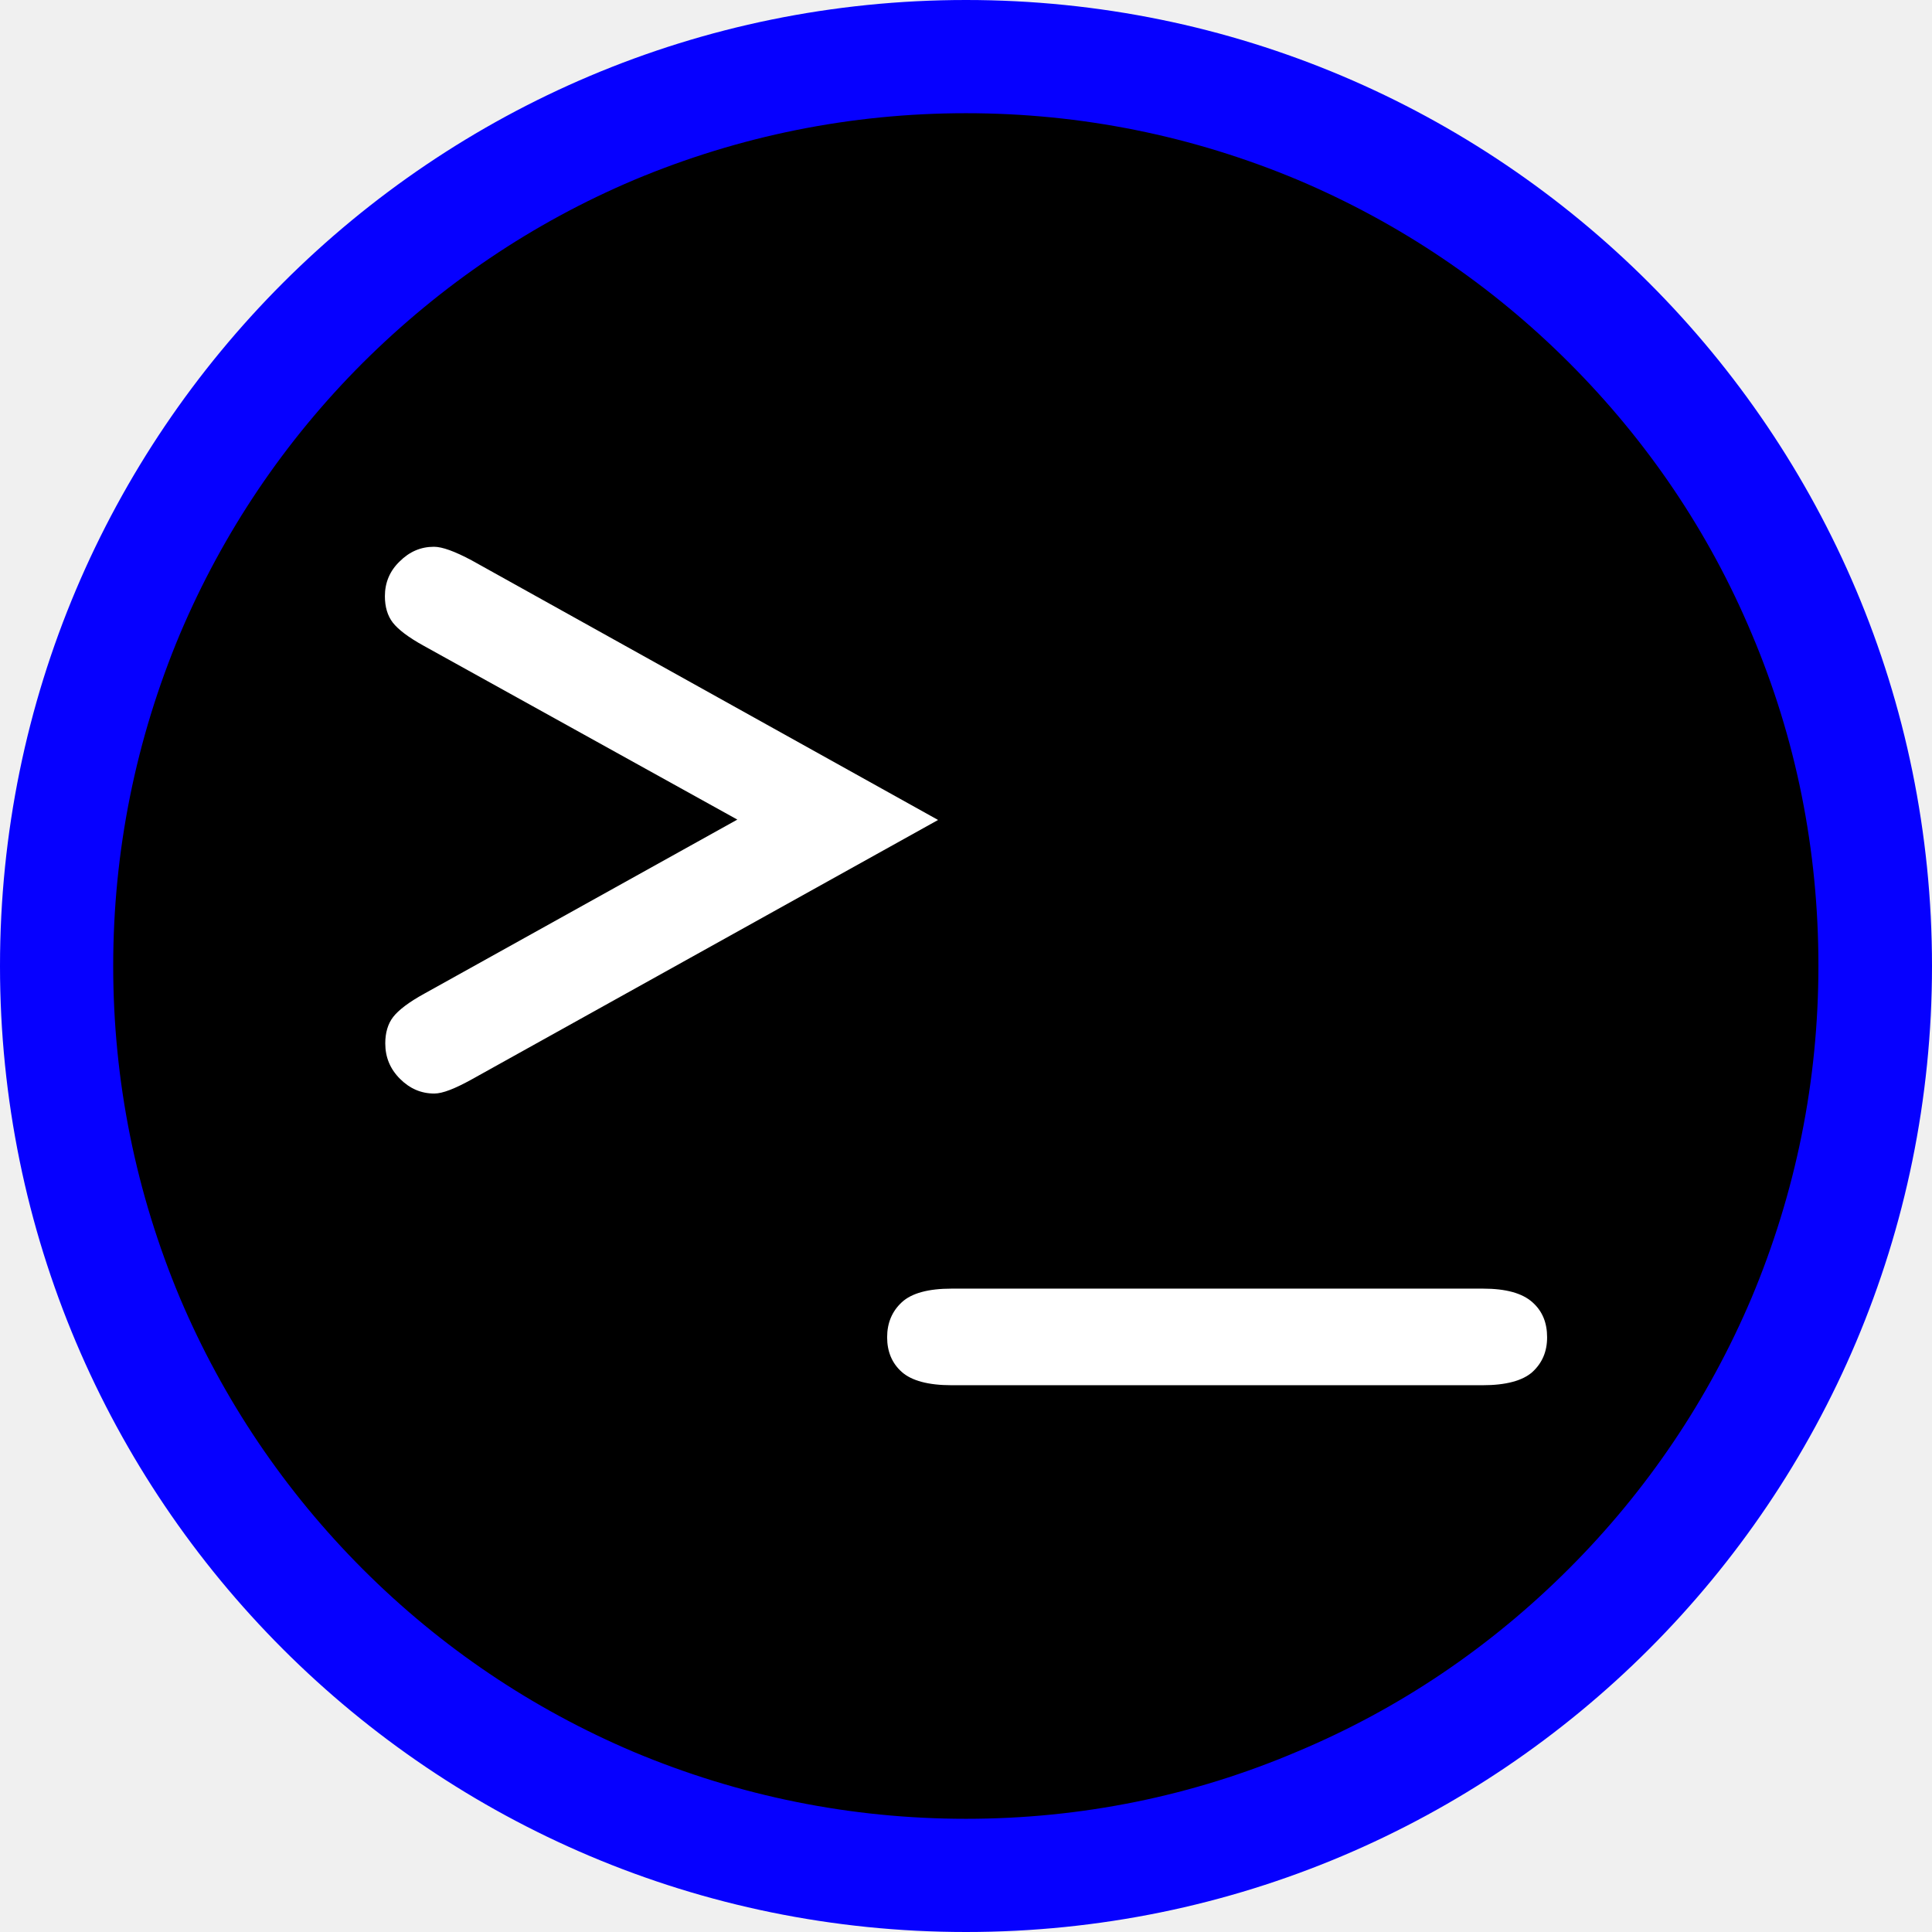
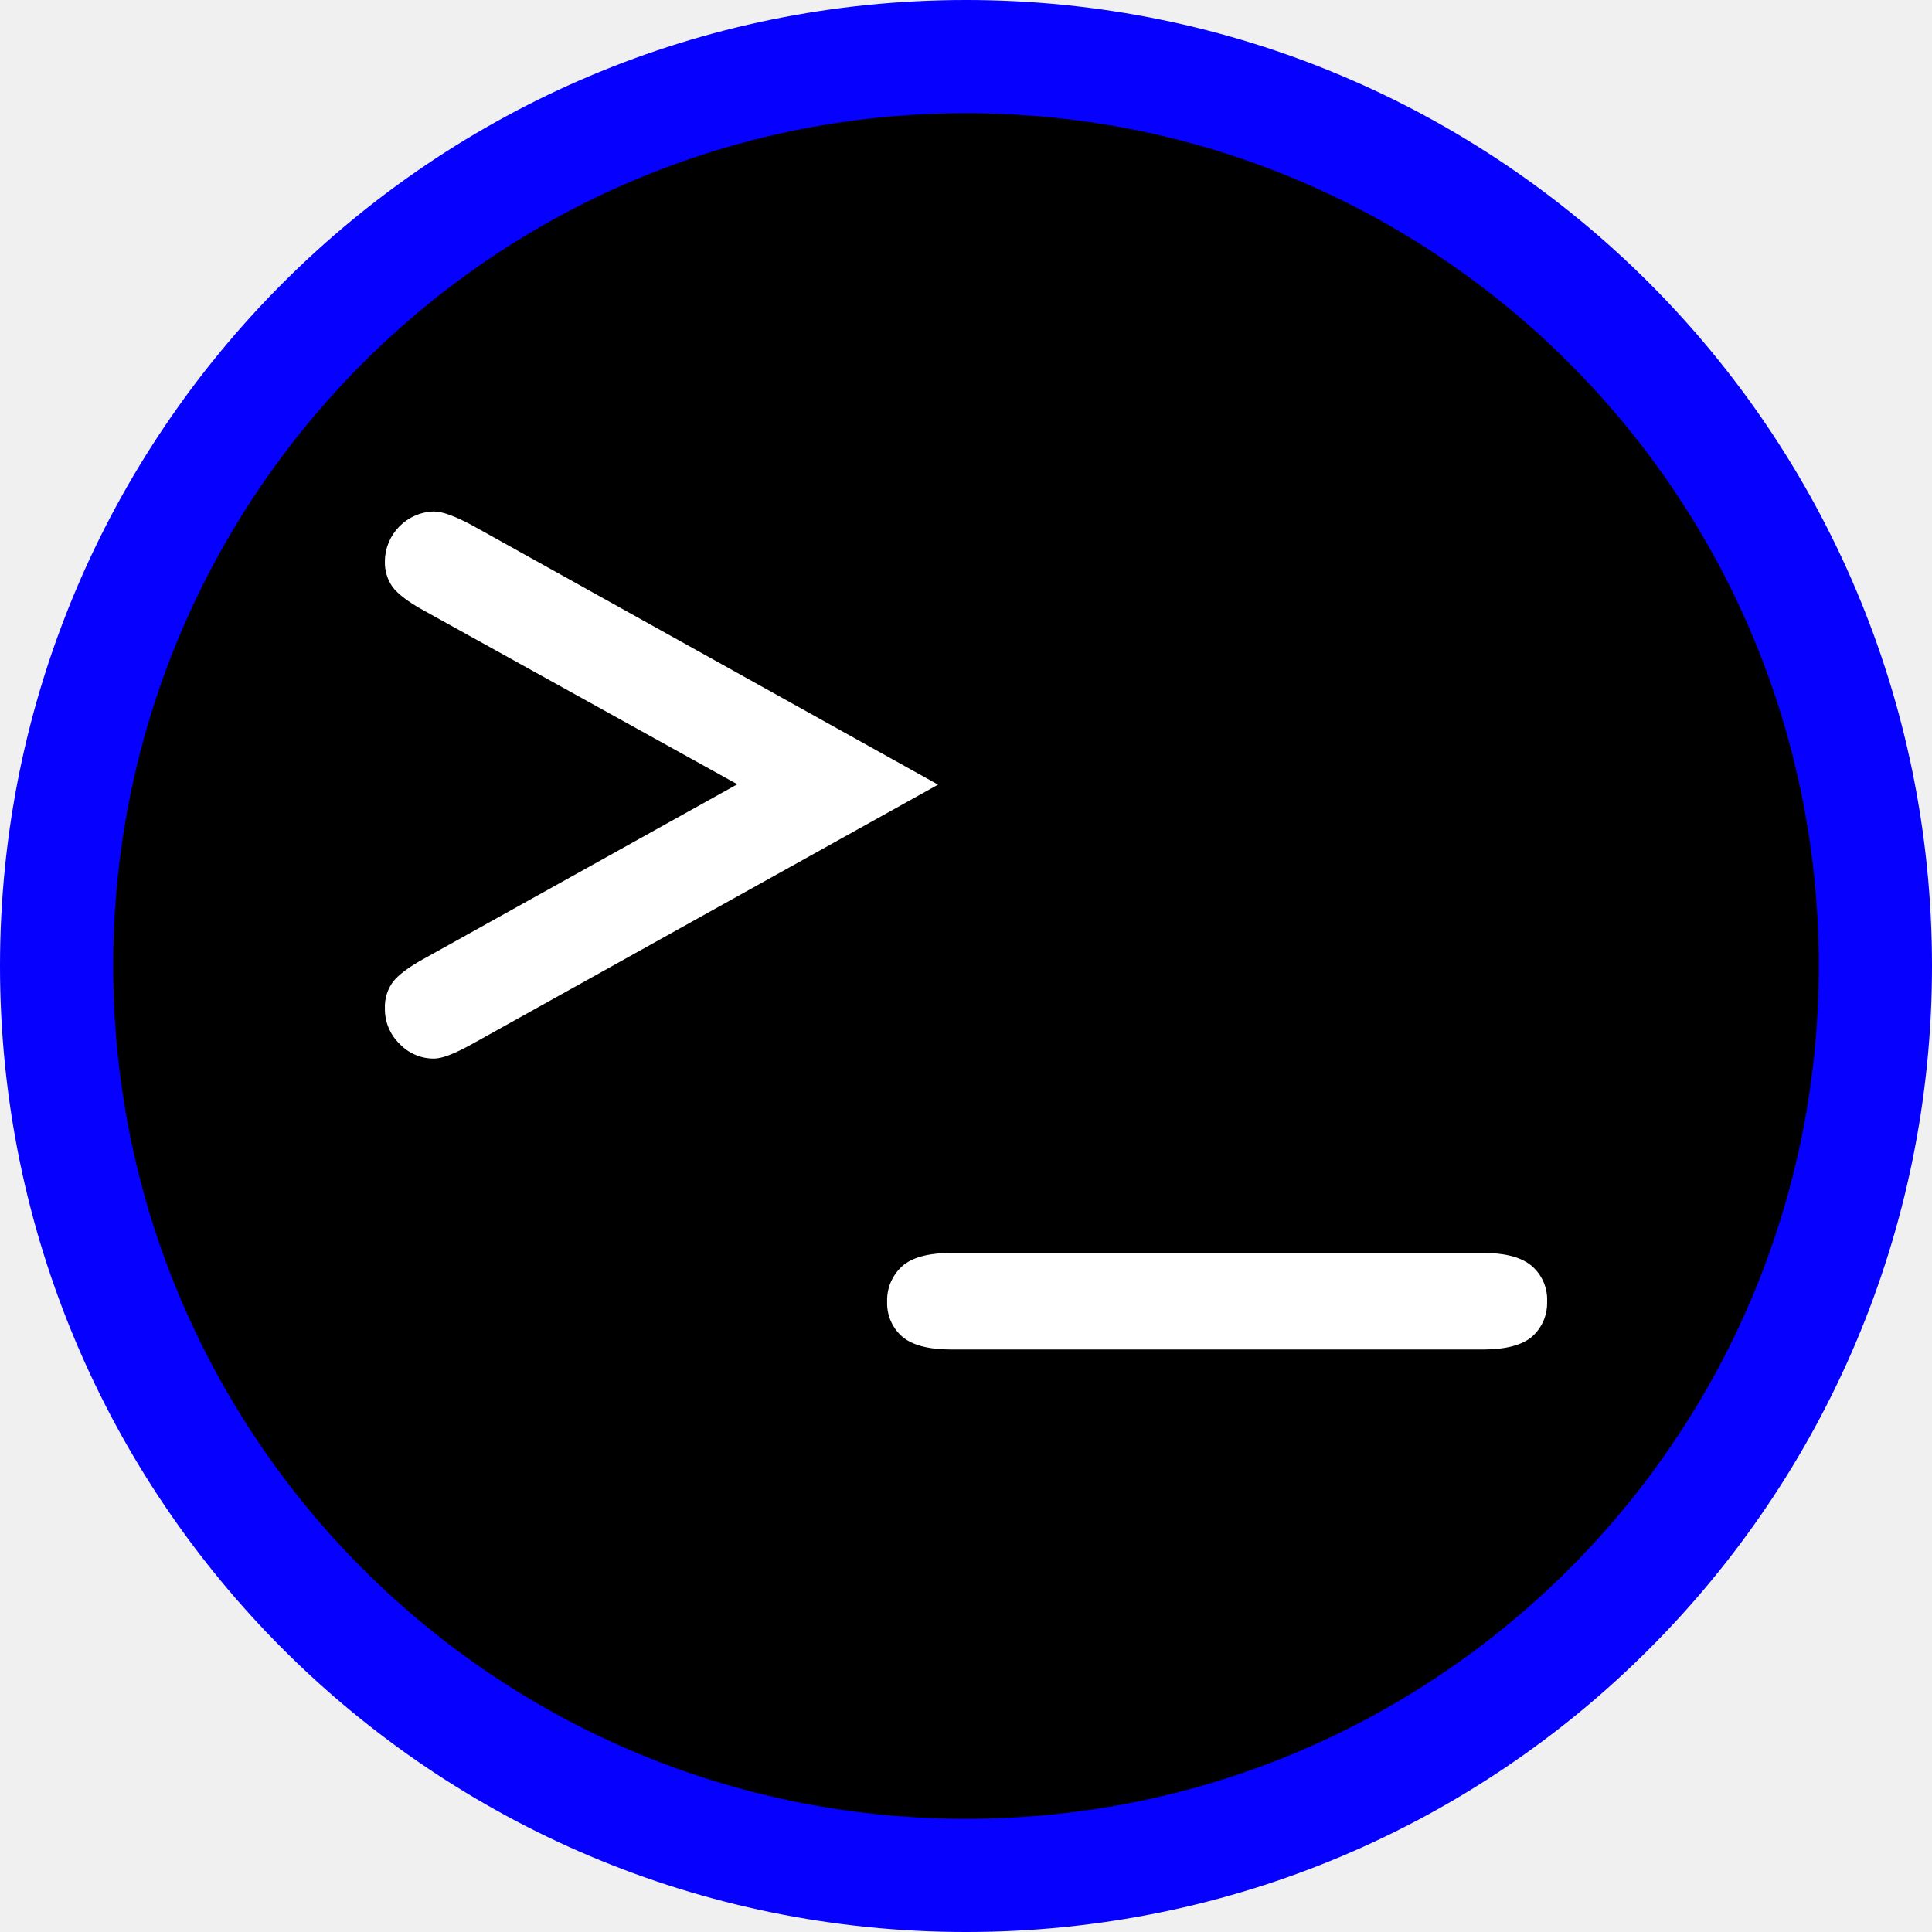
- <svg xmlns="http://www.w3.org/2000/svg" version="1.1" id="Text" x="0px" y="0px" viewBox="0 0 512 512" style="enable-background:new 0 0 512 512;" xml:space="preserve">
-   <style type="text/css">
- 	.st0{fill:#0600FF;}
- 	.st1{enable-background:new    ;}
- 	.st2{fill:#FFFFFF;}
- </style>
-   <g>
-     <path d="M256,497c-64.4,0-124.9-25.1-170.4-70.6S15,320.4,15,256S40.1,131.1,85.6,85.6S191.6,15,256,15s124.9,25.1,170.4,70.6   S497,191.6,497,256s-25.1,124.9-70.6,170.4S320.4,497,256,497z" />
-     <path class="st0" d="M256,30c30.5,0,60.1,6,88,17.7c26.9,11.4,51.1,27.7,71.8,48.4c20.8,20.8,37.1,44.9,48.4,71.8   c11.8,27.8,17.7,57.4,17.7,88s-6,60.1-17.7,88c-11.4,26.9-27.7,51.1-48.4,71.8c-20.8,20.8-44.9,37.1-71.8,48.4   C316.1,476,286.5,482,256,482s-60.1-6-88-17.7c-26.9-11.4-51.1-27.7-71.8-48.4s-37.1-45-48.5-71.9C36,316.1,30,286.5,30,256   s6-60.1,17.7-88c11.4-26.9,27.7-51.1,48.4-71.8c20.9-20.8,45-37.1,71.9-48.5C195.9,36,225.5,30,256,30 M256,0   C114.6,0,0,114.6,0,256s114.6,256,256,256s256-114.6,256-256S397.4,0,256,0L256,0z" />
-   </g>
-   <g class="st1">
-     <path class="st2" d="M195.4,217.2l-83-46c-4.2-2.3-6.9-4.4-8.3-6.2c-1.4-1.8-2.1-4.2-2.1-7c0-3.6,1.3-6.7,3.9-9.2   c2.6-2.6,5.6-3.9,9.1-3.9c2.2,0,5.5,1.2,10,3.6l123.6,68.8L125.1,286c-4.5,2.5-7.8,3.8-10,3.8c-3.5,0-6.5-1.3-9.1-3.9   c-2.6-2.6-3.9-5.7-3.9-9.4c0-2.8,0.7-5.2,2.1-7c1.4-1.8,4.1-3.9,8.3-6.2L195.4,217.2z" />
-     <path class="st2" d="M392.9,367.1H252.2c-6.2,0-10.6-1.2-13.2-3.5c-2.6-2.3-3.9-5.4-3.9-9.2c0-3.8,1.3-6.9,3.9-9.3s7-3.6,13.2-3.6   h140.8c6.1,0,10.4,1.2,13.1,3.6s3.9,5.5,3.9,9.3c0,3.8-1.3,6.8-3.9,9.2C403.5,365.9,399.1,367.1,392.9,367.1z" />
+ <svg xmlns="http://www.w3.org/2000/svg" xmlns:xlink="http://www.w3.org/1999/xlink" viewBox="0 0 512 512">
+   <defs>
+     <style>.cls-1{fill:none;}.cls-2{fill:#fff;}.cls-3{fill:#0600ff;}.cls-4{clip-path:url(#clip-path);}</style>
+     <clipPath id="clip-path">
+       <path class="cls-1" d="M256,30C131.17,30,30,131.17,30,256S131.17,482,256,482,482,380.83,482,256,380.83,30,256,30Z" />
+     </clipPath>
+     <symbol id="Prompt" data-name="Prompt" viewBox="0 0 482 482">
+       <rect width="482" height="482" />
+       <path class="cls-2" d="M180.4,202.8l-83-46c-4.2-2.3-6.9-4.4-8.3-6.2a11.21,11.21,0,0,1-2.1-7,13.33,13.33,0,0,1,13-13.1c2.2,0,5.5,1.2,10,3.6l123.6,68.8L110,271.7c-4.5,2.5-7.8,3.8-10,3.8a12.42,12.42,0,0,1-9.1-3.9,12.76,12.76,0,0,1-3.9-9.4,11.21,11.21,0,0,1,2.1-7c1.4-1.8,4.1-3.9,8.3-6.2Z" />
+       <path class="cls-2" d="M377.9,352.6H237.2c-6.2,0-10.6-1.2-13.2-3.5a11.72,11.72,0,0,1-3.9-9.2,12.08,12.08,0,0,1,3.9-9.3q3.9-3.6,13.2-3.6H378c6.1,0,10.4,1.2,13.1,3.6a11.75,11.75,0,0,1,3.9,9.3,11.87,11.87,0,0,1-3.9,9.2C388.5,351.4,384.1,352.6,377.9,352.6Z" />
+     </symbol>
+   </defs>
+   <g id="Layer_2" data-name="Layer 2">
+     <g id="Round_Blue" data-name="Round Blue">
+       <path class="cls-3" d="M256,0C114.6,0,0,114.6,0,256S114.6,512,256,512,512,397.4,512,256,397.4,0,256,0Z" />
+       <g class="cls-4">
+         <use width="482" height="482" transform="translate(15 5.04)" xlink:href="#Prompt" />
+       </g>
+     </g>
  </g>
</svg>
